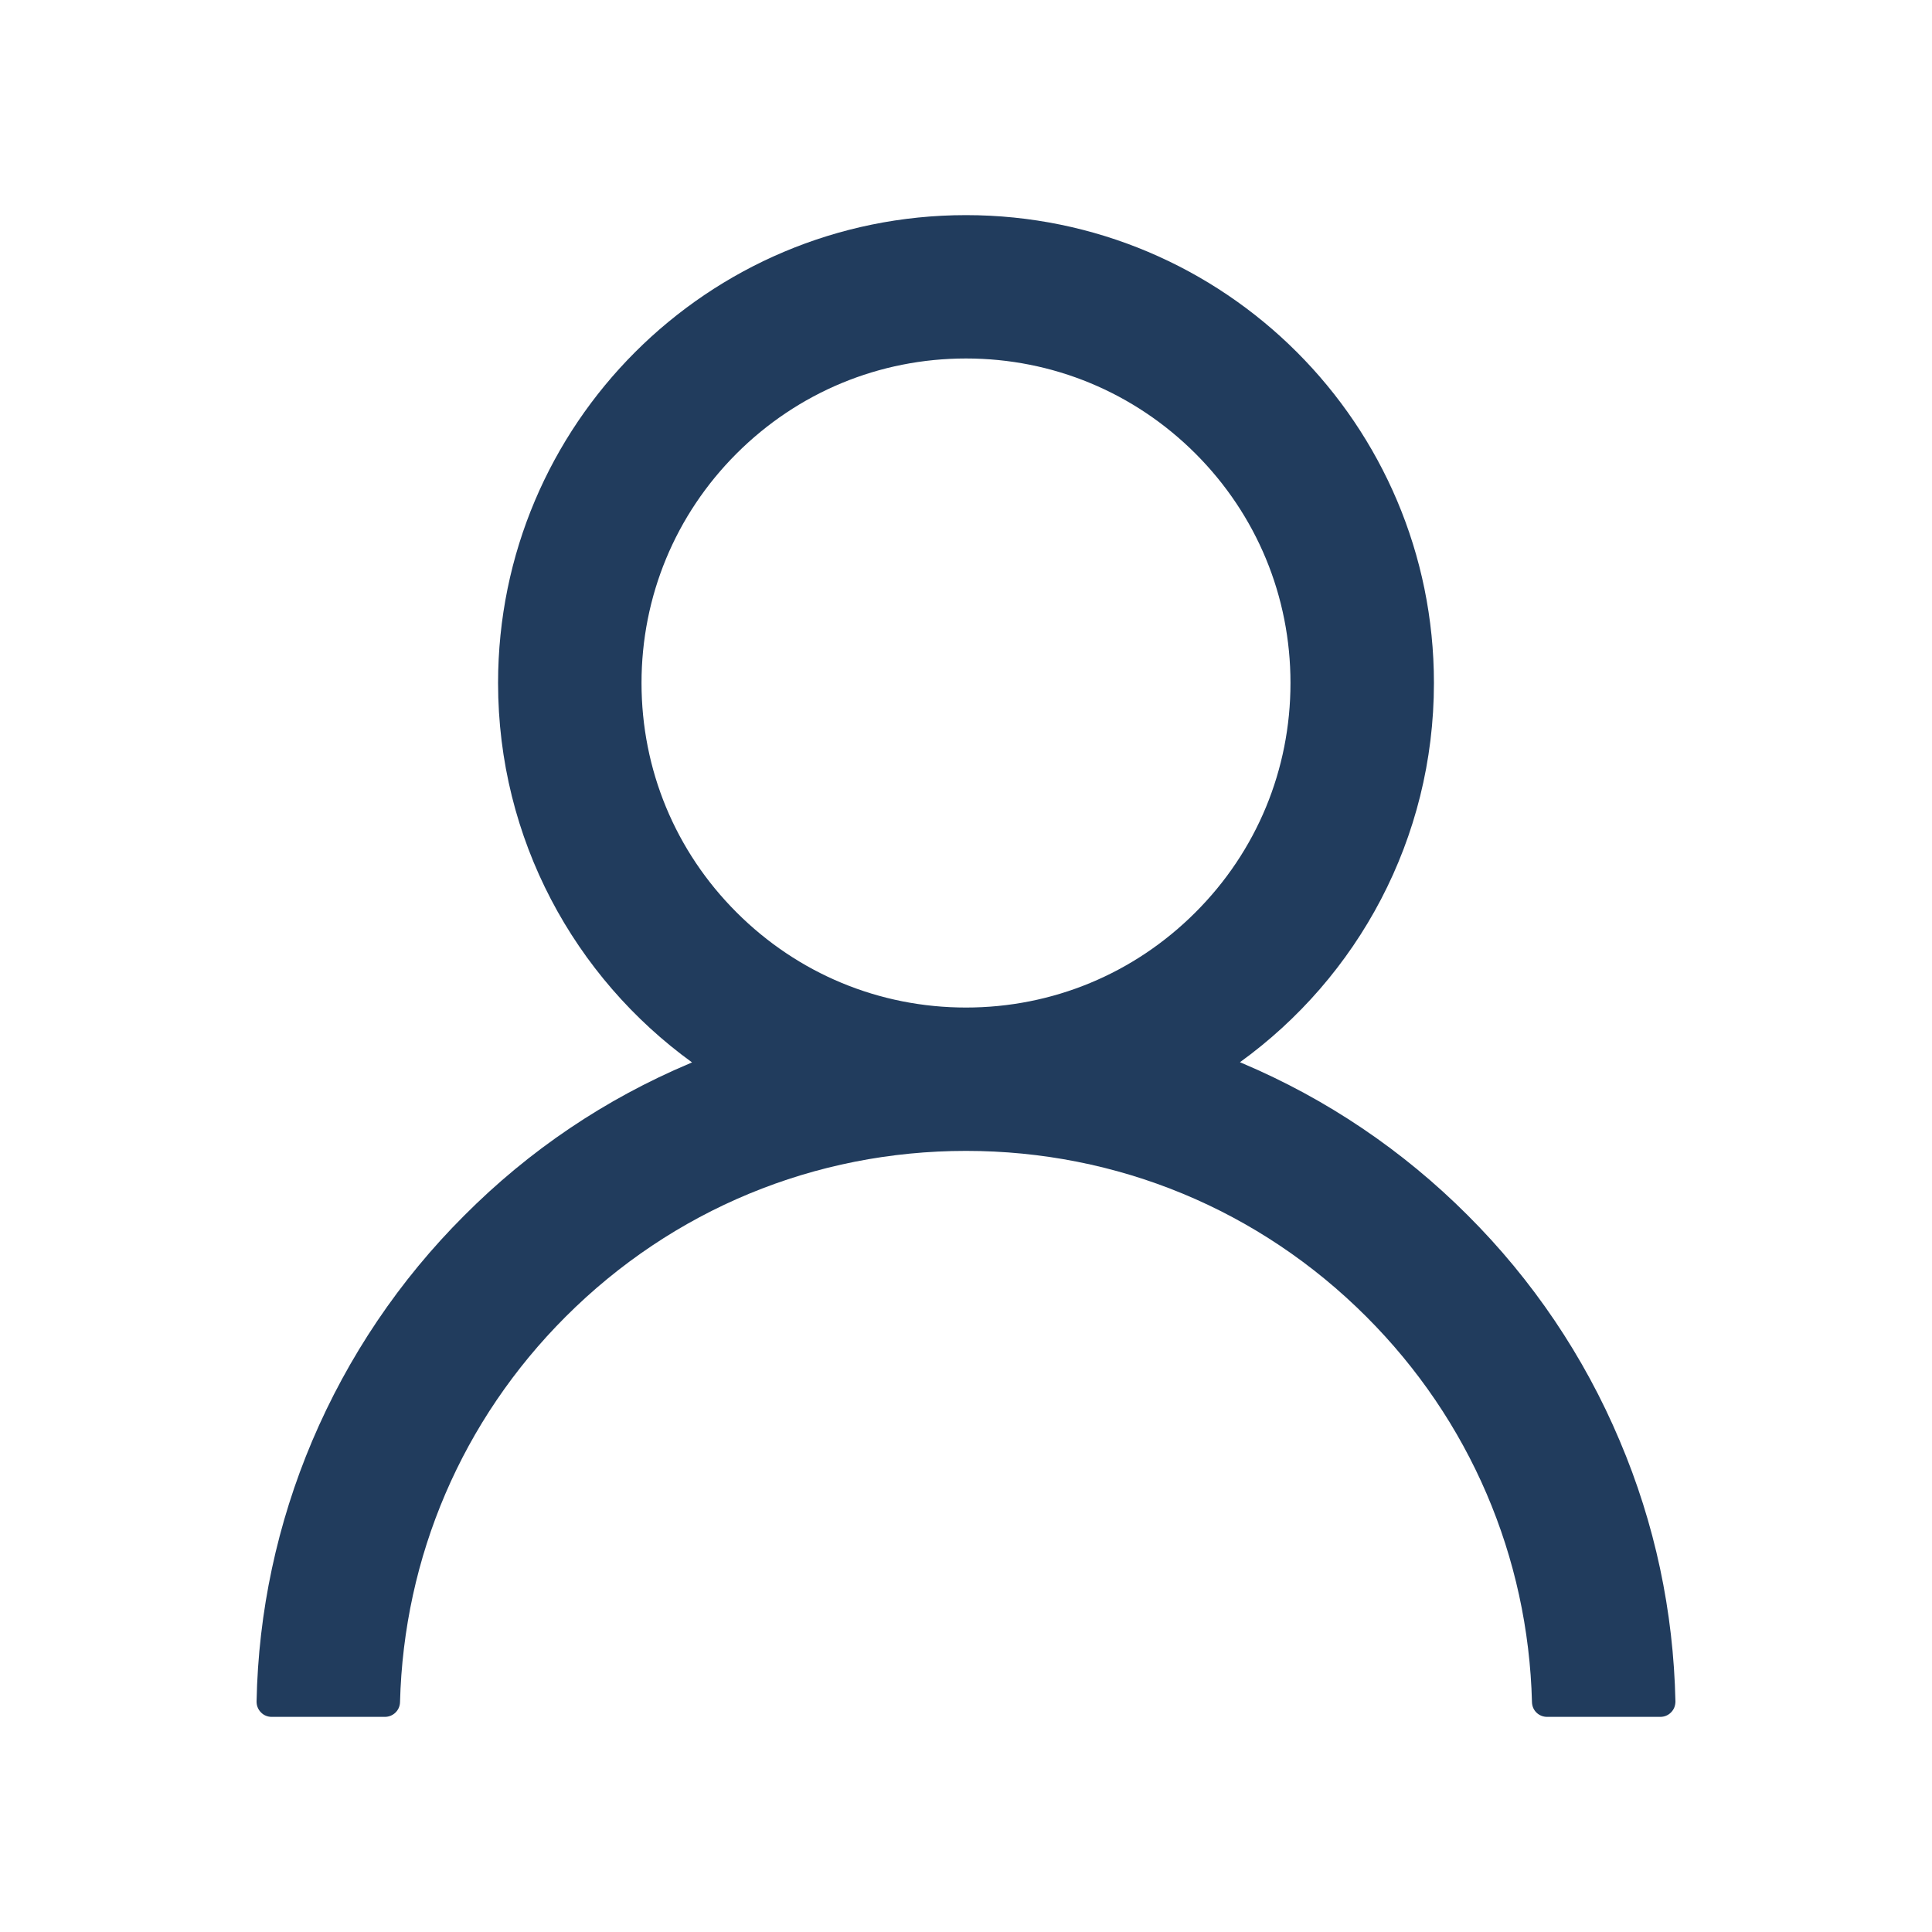
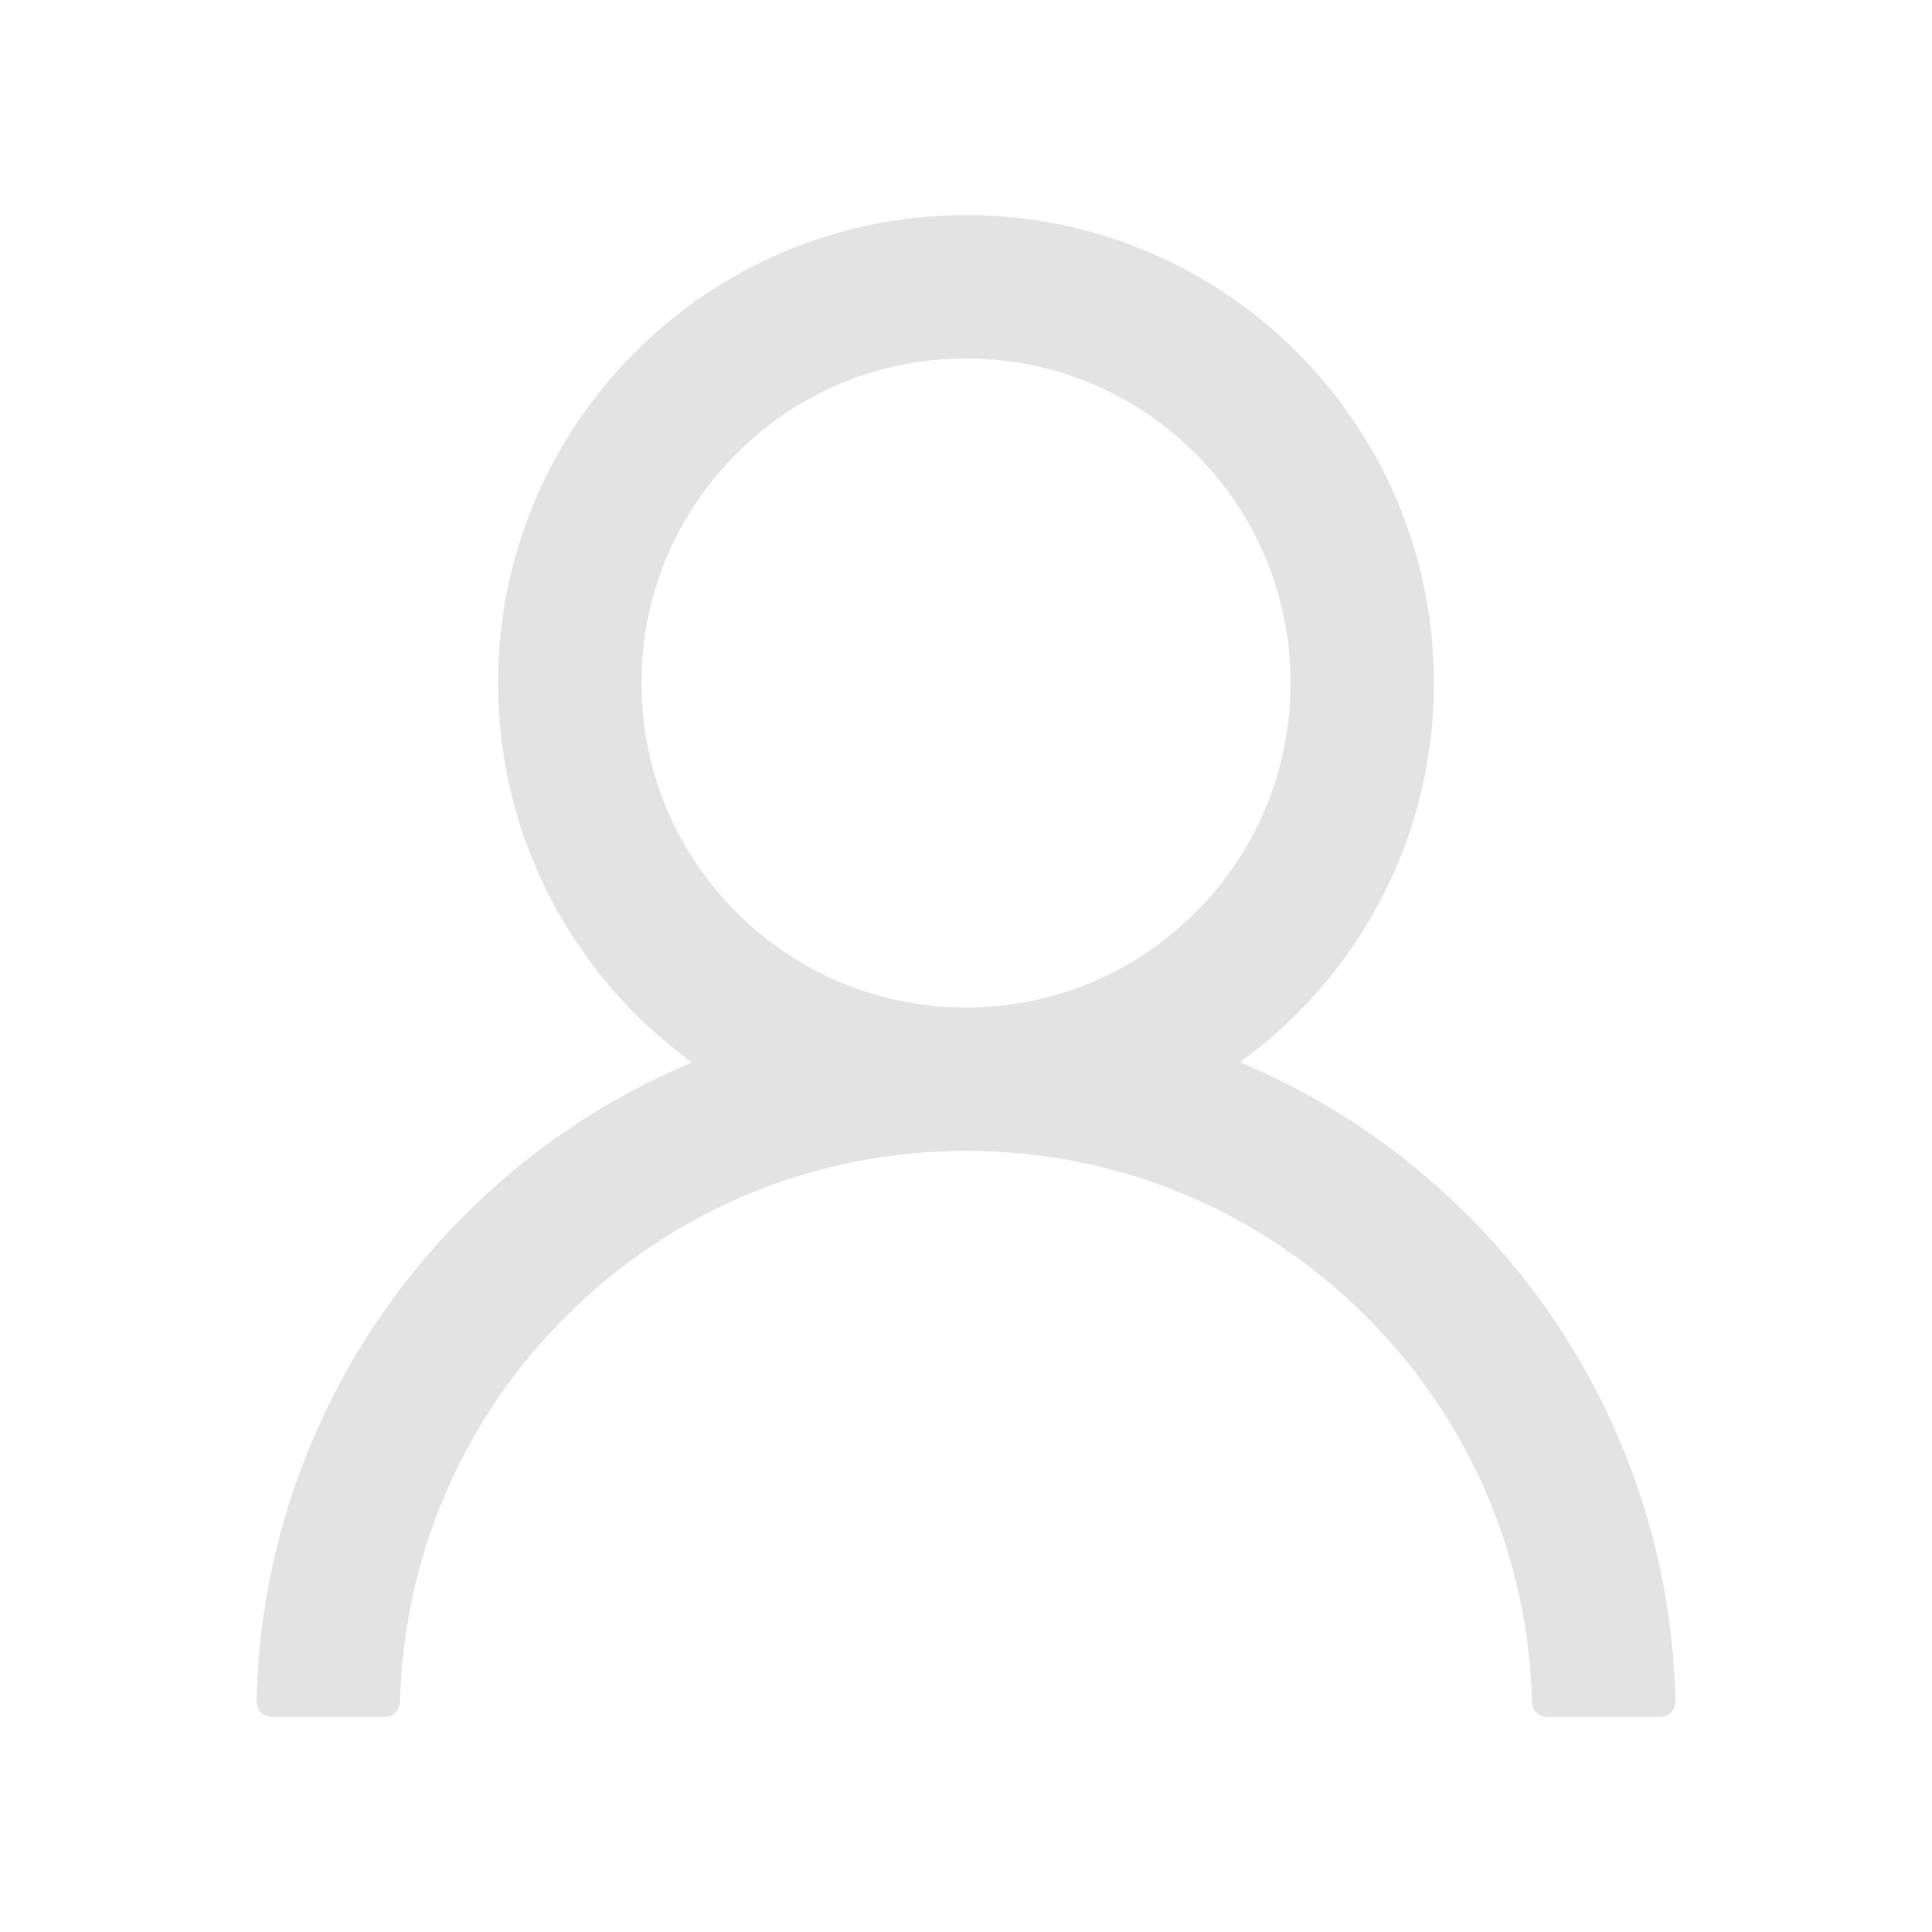
- <svg xmlns="http://www.w3.org/2000/svg" width="20" height="20" viewBox="0 0 20 20" fill="none">
-   <path d="M16.767 14.914C16.399 14.041 15.864 13.249 15.193 12.58C14.524 11.91 13.732 11.375 12.859 11.006C12.851 11.002 12.844 11 12.836 10.996C14.053 10.117 14.844 8.686 14.844 7.07C14.844 4.395 12.676 2.227 10 2.227C7.324 2.227 5.156 4.395 5.156 7.07C5.156 8.686 5.947 10.117 7.164 10.998C7.156 11.002 7.148 11.004 7.141 11.008C6.266 11.377 5.48 11.906 4.807 12.582C4.136 13.251 3.602 14.044 3.232 14.916C2.87 15.77 2.674 16.686 2.656 17.613C2.656 17.634 2.659 17.655 2.667 17.674C2.675 17.694 2.686 17.711 2.701 17.726C2.715 17.741 2.732 17.753 2.752 17.761C2.771 17.769 2.792 17.773 2.812 17.773H3.984C4.07 17.773 4.139 17.705 4.141 17.621C4.18 16.113 4.785 14.701 5.855 13.631C6.963 12.523 8.434 11.914 10 11.914C11.566 11.914 13.037 12.523 14.145 13.631C15.215 14.701 15.82 16.113 15.859 17.621C15.861 17.707 15.93 17.773 16.016 17.773H17.187C17.208 17.773 17.229 17.769 17.248 17.761C17.267 17.753 17.285 17.741 17.299 17.726C17.314 17.711 17.325 17.694 17.333 17.674C17.34 17.655 17.344 17.634 17.344 17.613C17.324 16.68 17.131 15.771 16.767 14.914ZM10 10.43C9.103 10.43 8.26 10.08 7.625 9.445C6.99 8.811 6.641 7.967 6.641 7.07C6.641 6.174 6.99 5.33 7.625 4.695C8.26 4.061 9.103 3.711 10 3.711C10.896 3.711 11.74 4.061 12.375 4.695C13.01 5.33 13.359 6.174 13.359 7.07C13.359 7.967 13.01 8.811 12.375 9.445C11.74 10.08 10.896 10.43 10 10.43Z" fill="#213C5D" />
+ <svg xmlns="http://www.w3.org/2000/svg" width="47" height="47" viewBox="0 0 47 47" fill="none">
+   <path d="M39.404 35.048C38.538 32.997 37.282 31.134 35.704 29.563C34.132 27.988 32.27 26.731 30.22 25.864C30.201 25.855 30.183 25.85 30.164 25.841C33.024 23.775 34.883 20.411 34.883 16.615C34.883 10.327 29.788 5.232 23.5 5.232C17.212 5.232 12.117 10.327 12.117 16.615C12.117 20.411 13.976 23.775 16.835 25.845C16.817 25.855 16.799 25.859 16.78 25.868C14.724 26.736 12.879 27.98 11.296 29.568C9.72 31.14 8.464 33.003 7.596 35.053C6.744 37.06 6.284 39.211 6.242 41.391C6.241 41.44 6.25 41.489 6.267 41.535C6.285 41.58 6.312 41.622 6.346 41.657C6.381 41.692 6.422 41.72 6.467 41.739C6.512 41.758 6.56 41.768 6.609 41.768H9.363C9.565 41.768 9.726 41.607 9.73 41.41C9.822 37.866 11.245 34.548 13.76 32.032C16.363 29.43 19.819 27.998 23.5 27.998C27.181 27.998 30.637 29.43 33.24 32.032C35.755 34.548 37.178 37.866 37.27 41.41C37.274 41.611 37.435 41.768 37.637 41.768H40.391C40.44 41.768 40.488 41.758 40.533 41.739C40.578 41.72 40.619 41.692 40.654 41.657C40.688 41.622 40.715 41.58 40.733 41.535C40.75 41.489 40.759 41.44 40.758 41.391C40.712 39.197 40.258 37.063 39.404 35.048ZM23.5 24.51C21.393 24.51 19.41 23.688 17.919 22.197C16.427 20.705 15.605 18.722 15.605 16.615C15.605 14.508 16.427 12.526 17.919 11.034C19.41 9.542 21.393 8.721 23.5 8.721C25.607 8.721 27.59 9.542 29.081 11.034C30.573 12.526 31.395 14.508 31.395 16.615C31.395 18.722 30.573 20.705 29.081 22.197C27.59 23.688 25.607 24.51 23.5 24.51Z" fill="#E3E3E3" />
</svg>
